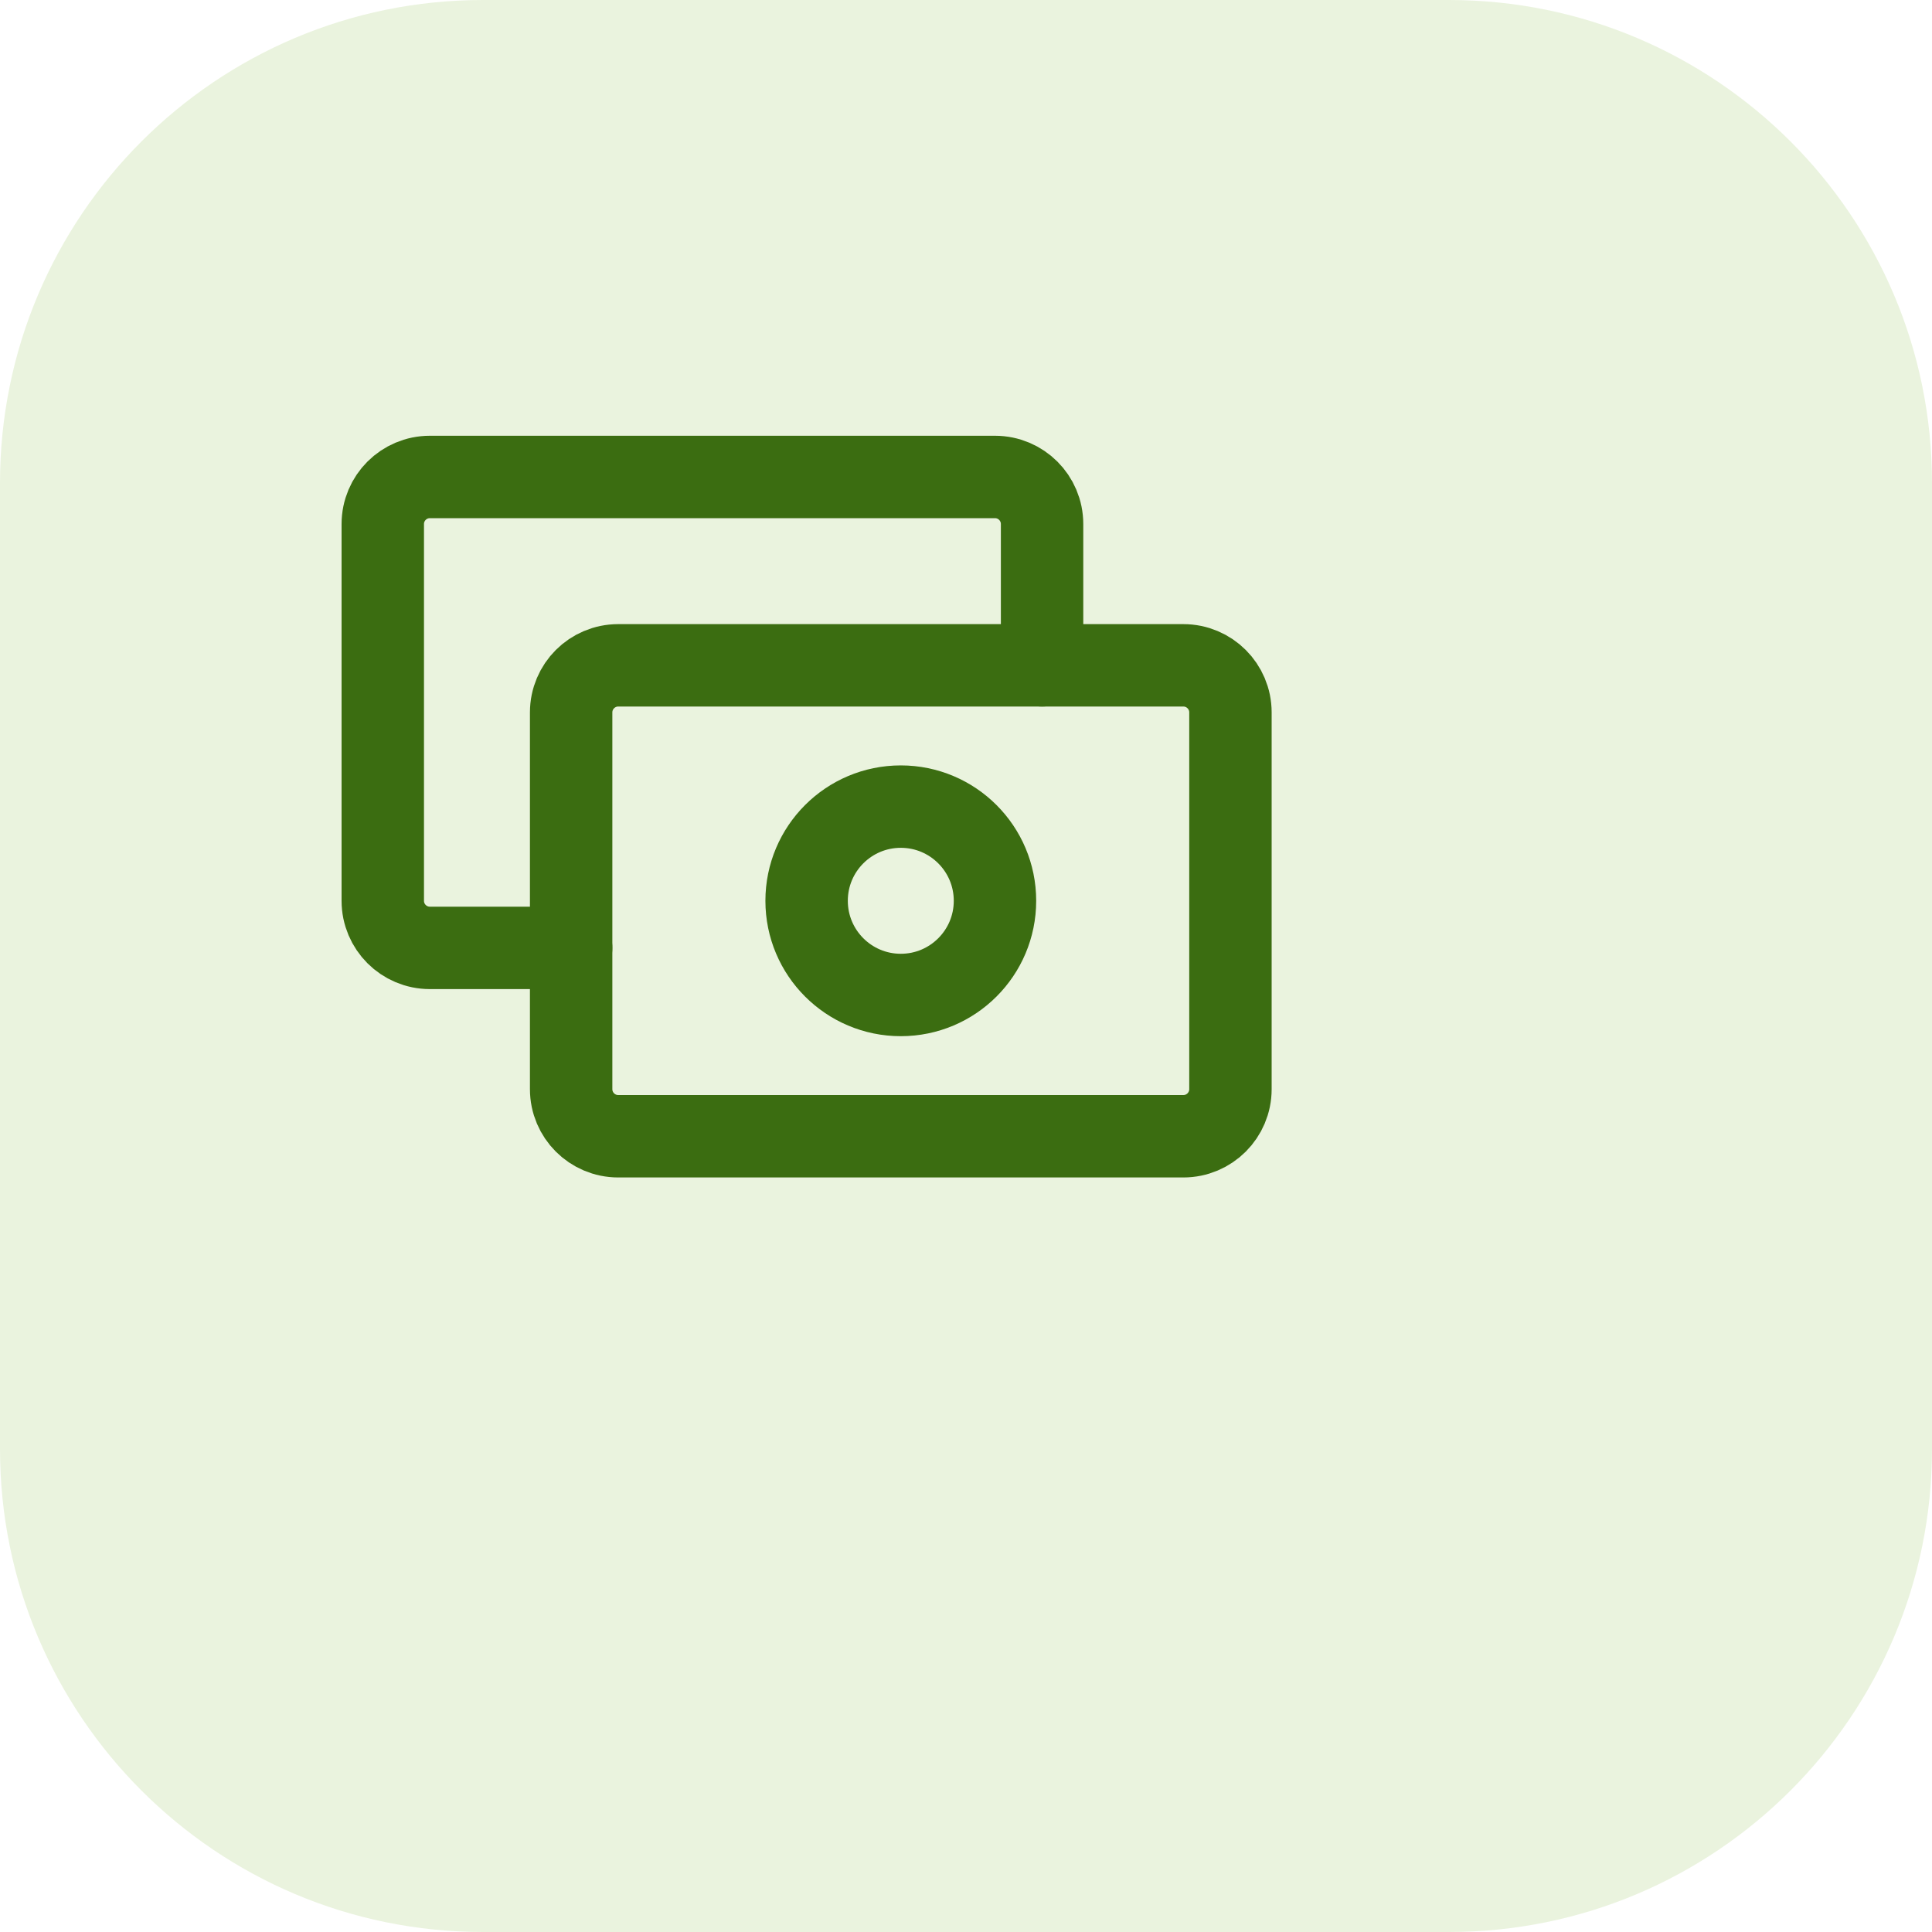
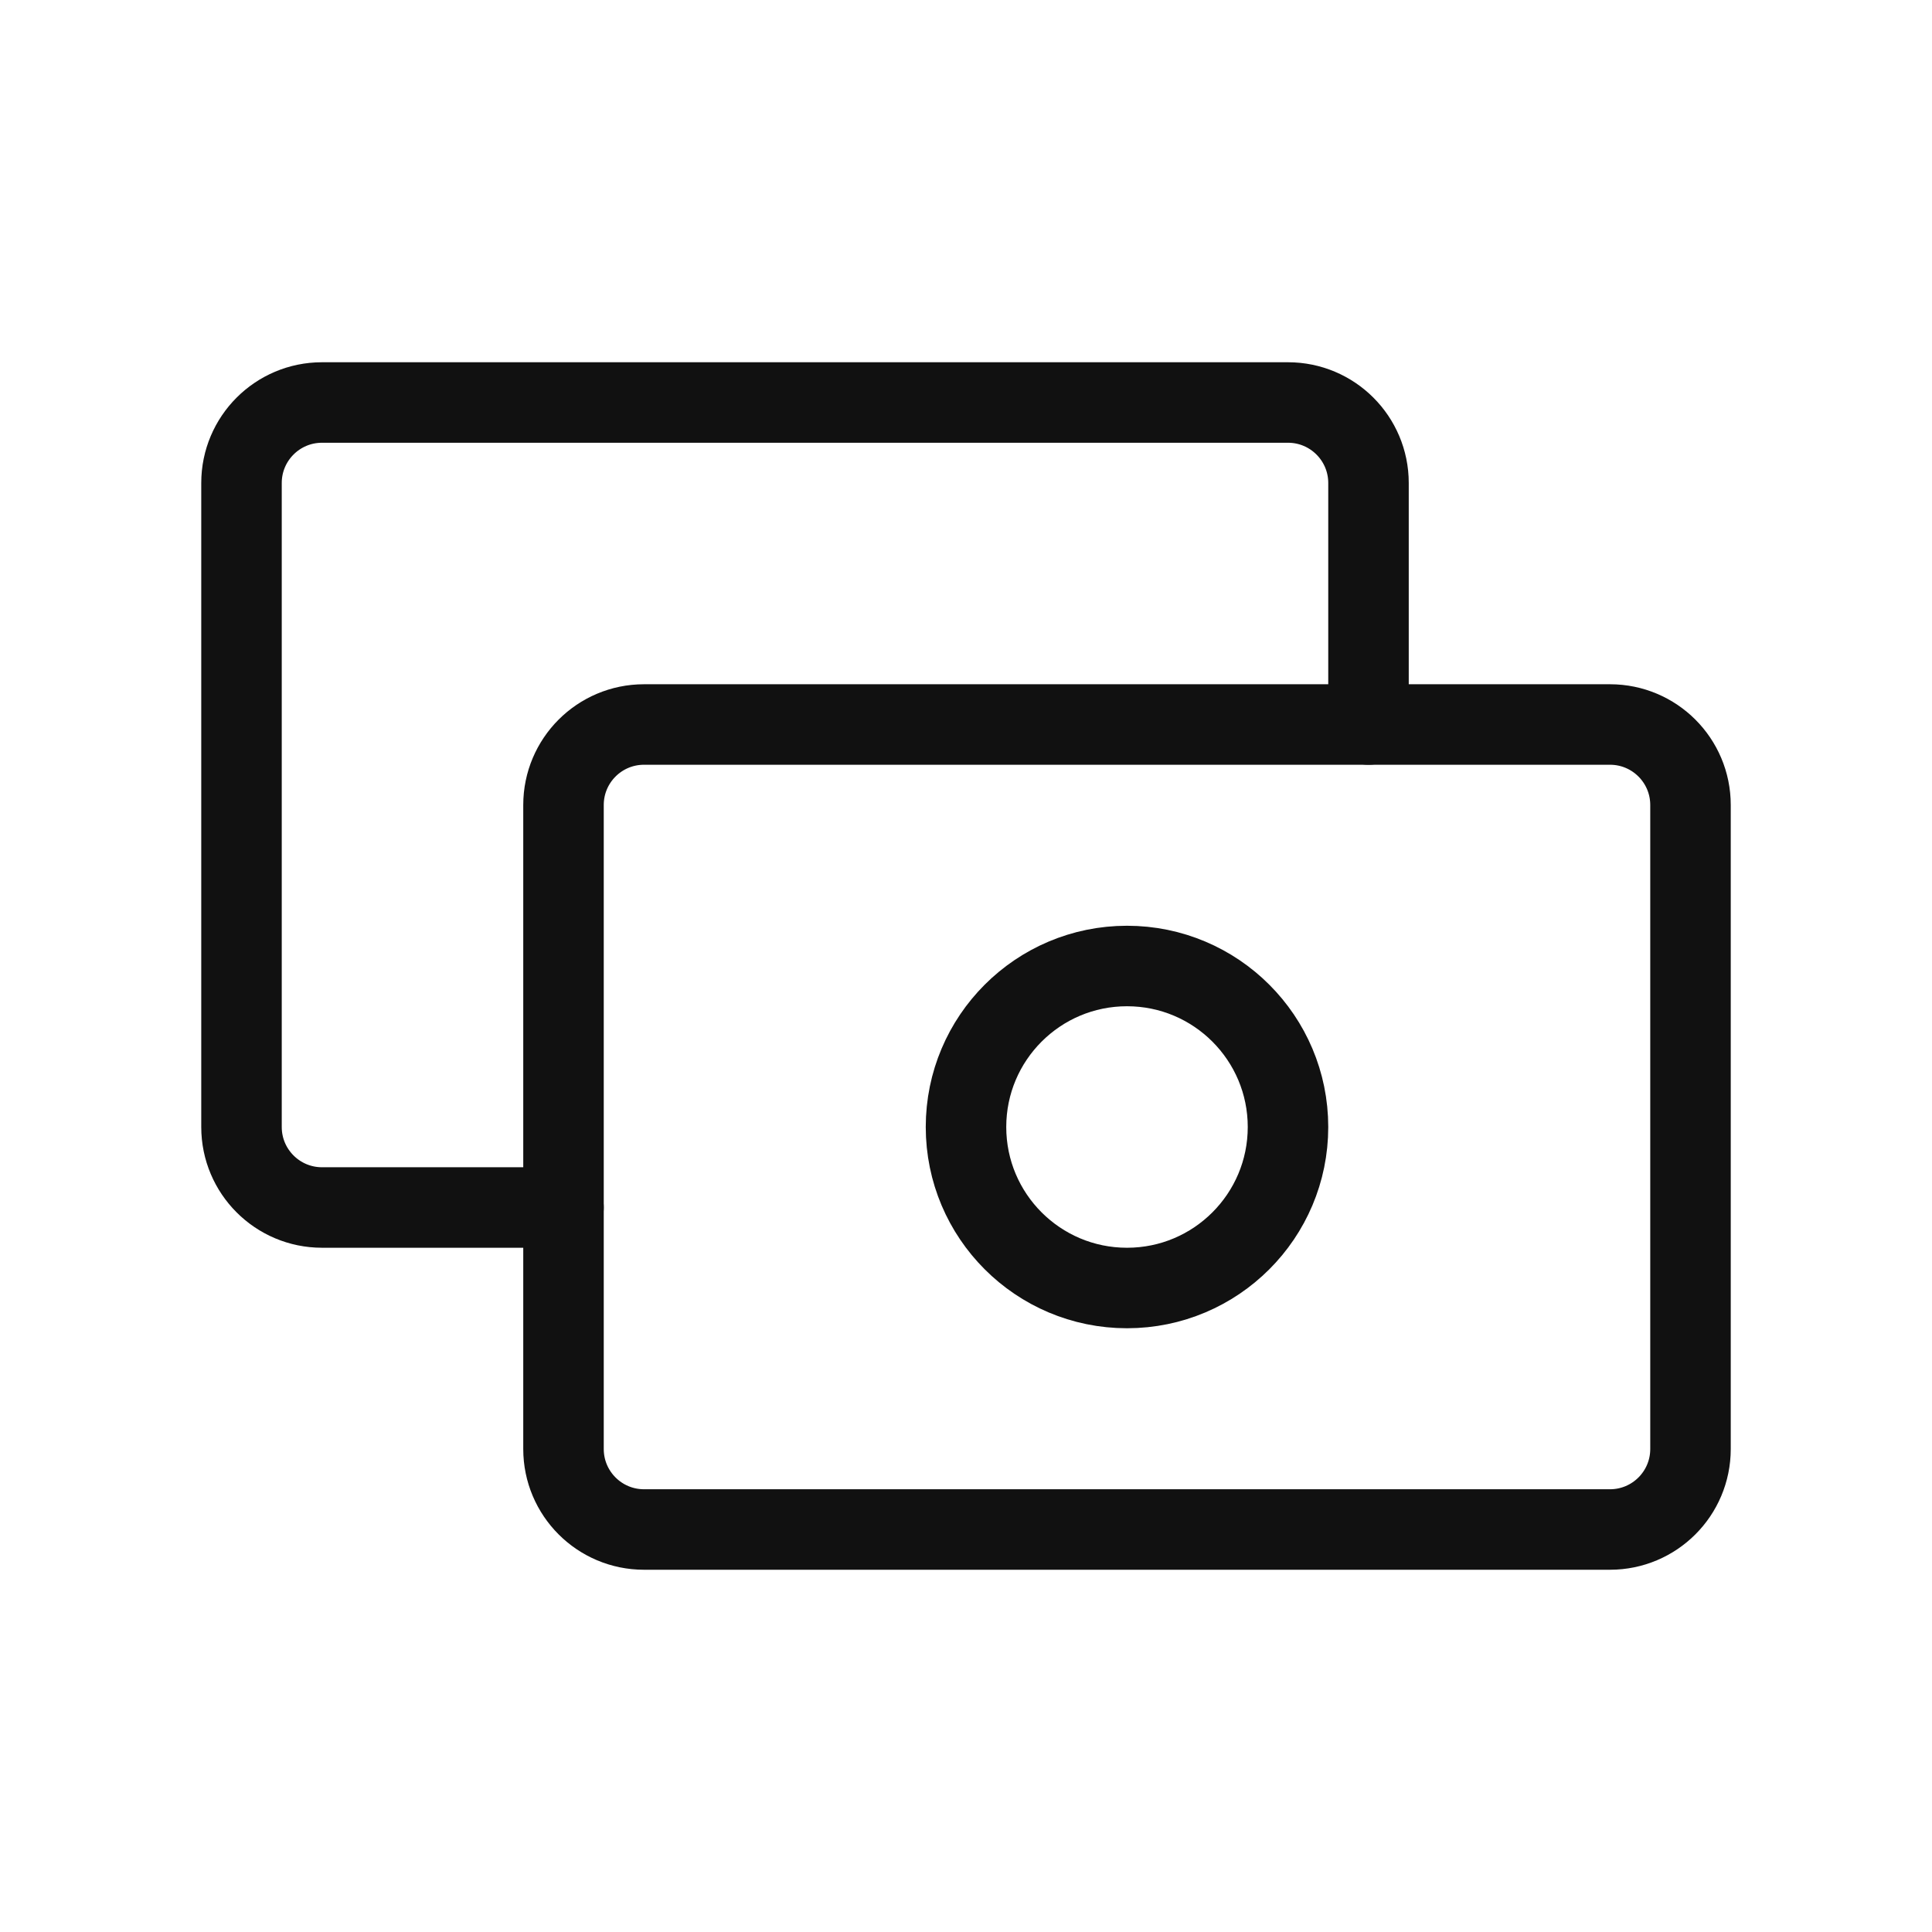
- <svg xmlns="http://www.w3.org/2000/svg" viewBox="0 0 32 32" aria-hidden="true">
-   <rect width="32" height="32" rx="8" fill="#EAF3DE" />
-   <g transform="translate(4,4) scale(0.78)" fill="none" stroke="#3B6D11" stroke-width="1.75" stroke-linecap="round" stroke-linejoin="round">
+ <svg xmlns="http://www.w3.org/2000/svg" viewBox="0 0 24 24" aria-hidden="true">
+   <path stroke="none" d="M0 0h24v24H0z" fill="none" />
+   <g fill="none" stroke="#111" stroke-width="1" stroke-linecap="round" stroke-linejoin="round">
    <path d="M7 15h-3a1 1 0 0 1 -1 -1v-8a1 1 0 0 1 1 -1h12a1 1 0 0 1 1 1v3" />
    <path d="M7 10a1 1 0 0 1 1 -1h12a1 1 0 0 1 1 1v8a1 1 0 0 1 -1 1h-12a1 1 0 0 1 -1 -1l0 -8" />
    <path d="M12 14a2 2 0 1 0 4 0a2 2 0 0 0 -4 0" />
  </g>
</svg>
